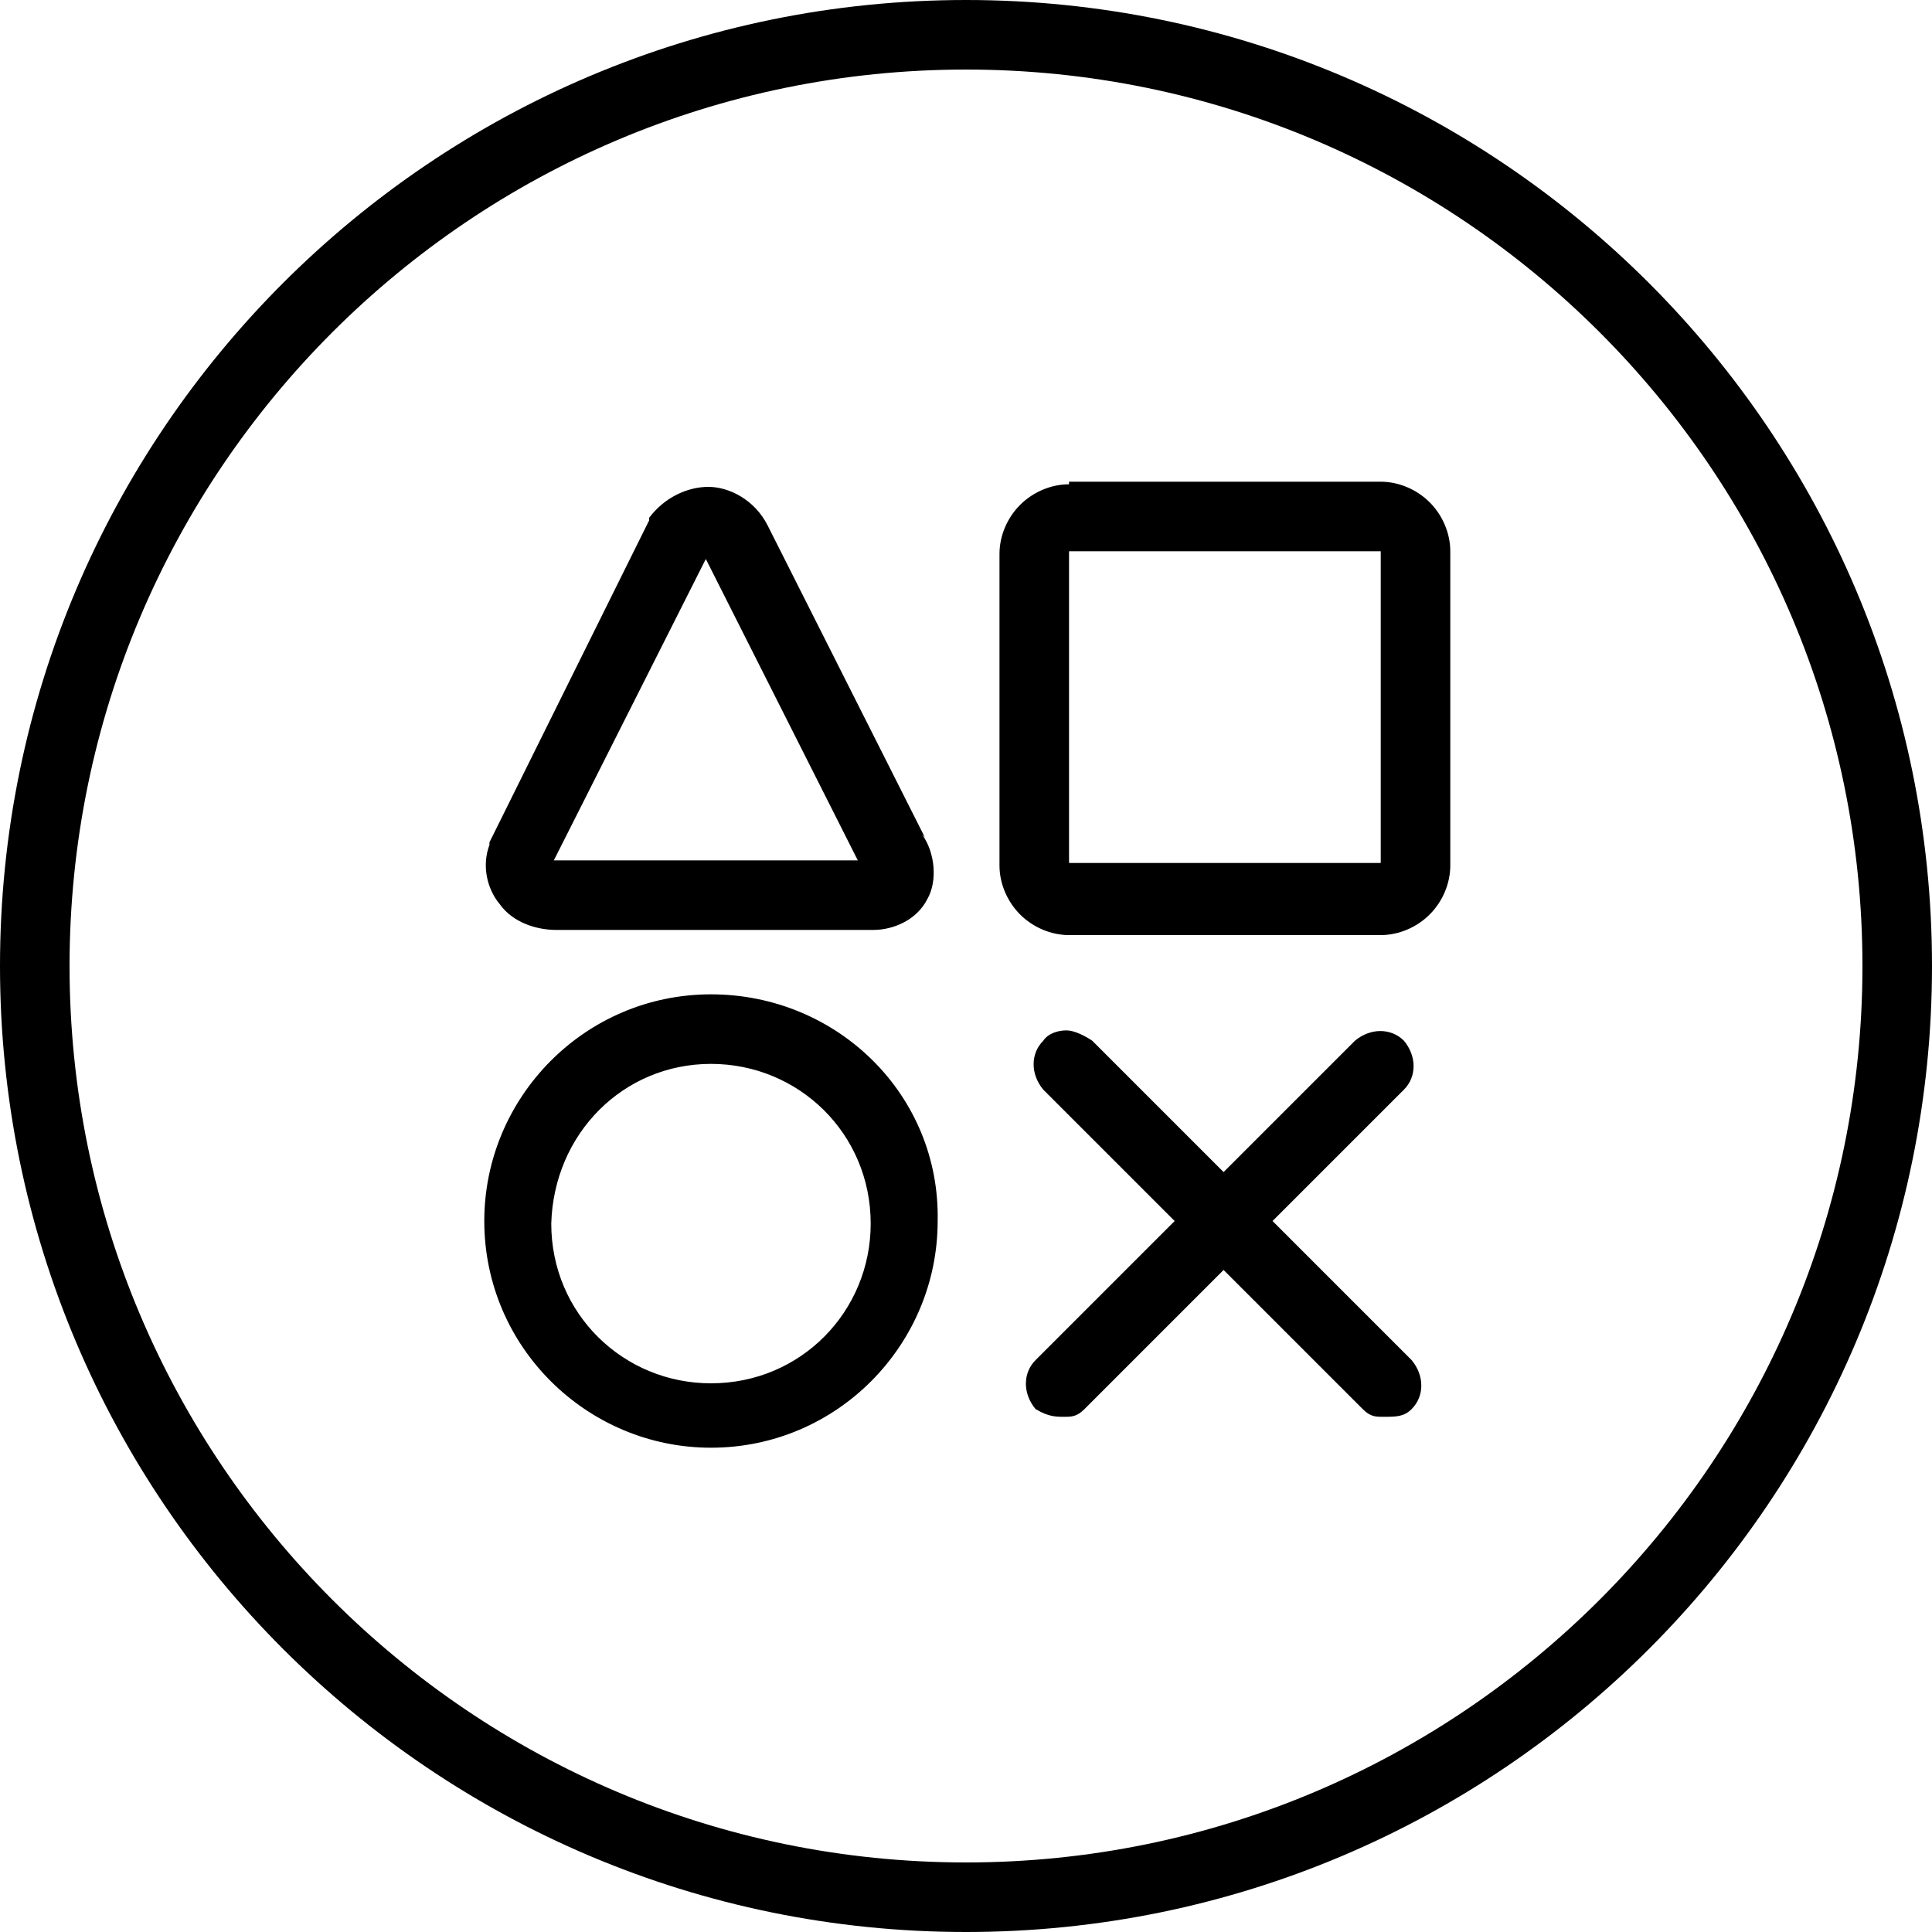
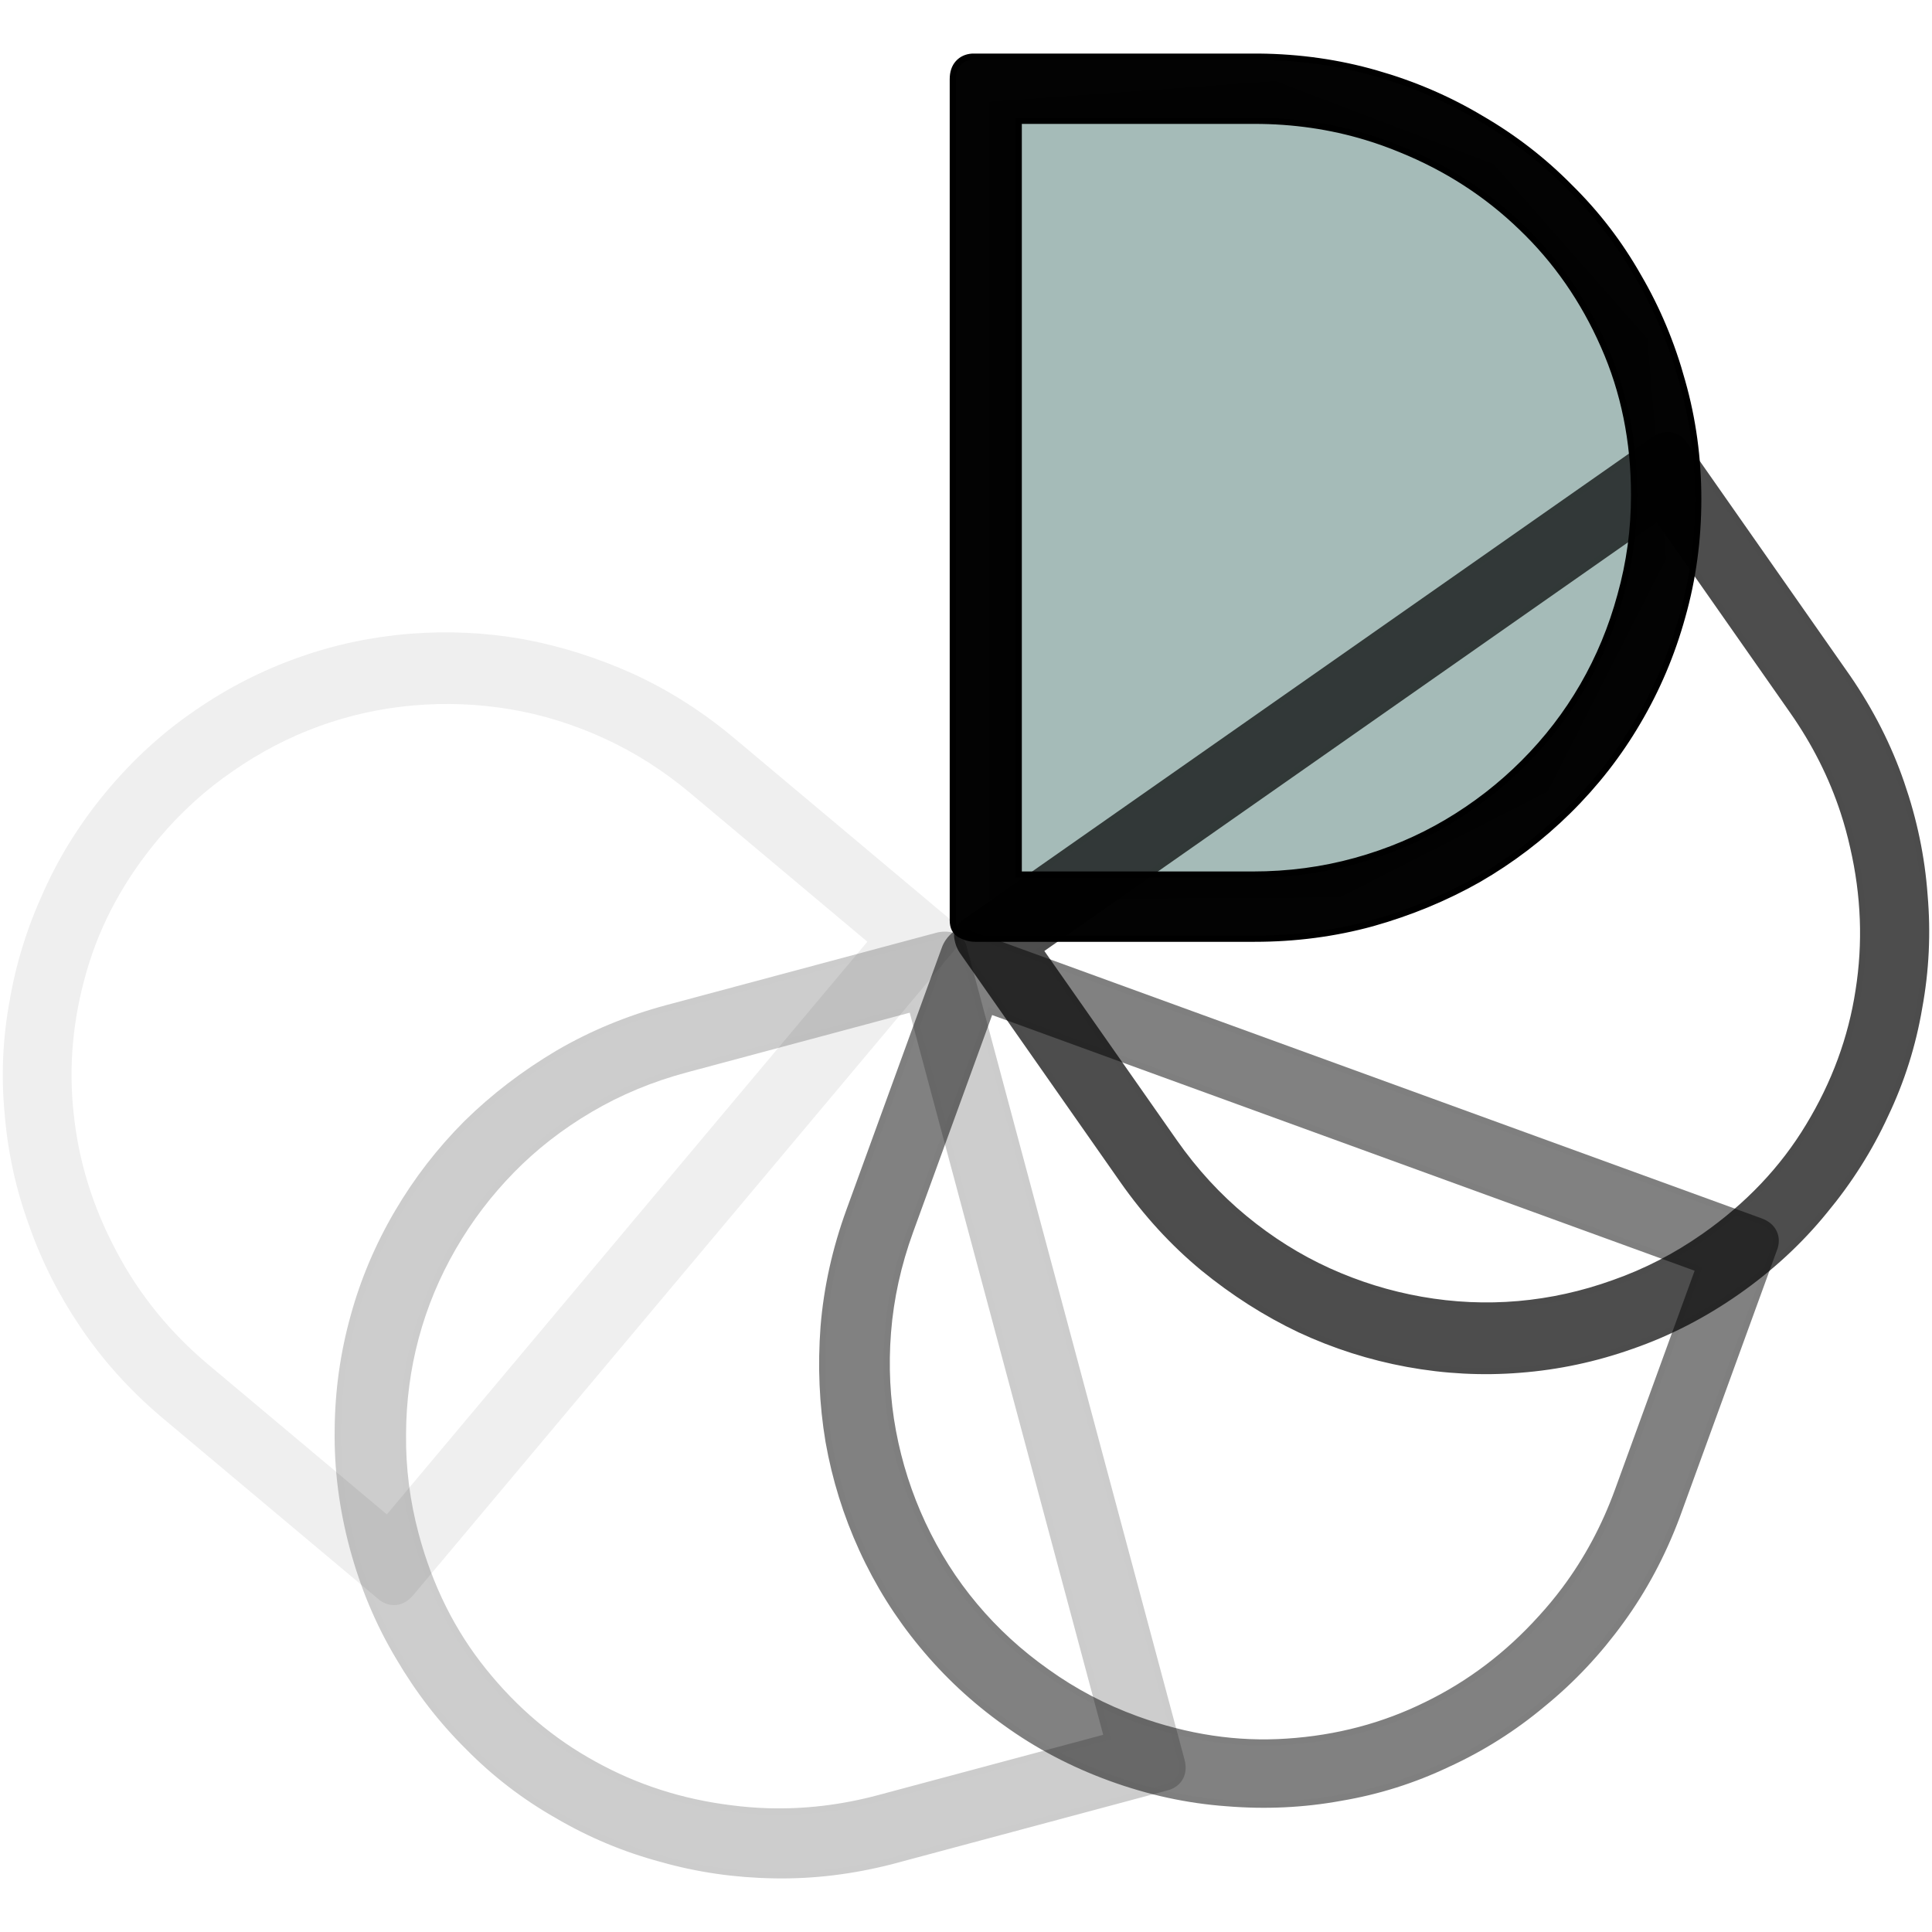
<svg xmlns="http://www.w3.org/2000/svg" version="1.1" id="Layer_1" x="0px" y="0px" viewBox="0 0 75 75" style="enable-background:new 0 0 75 75;" xml:space="preserve">
-   <path d="M37.5,0C16.8,0,0,16.8,0,37.5S16.8,75,37.5,75S75,58.2,75,37.5S58.2,0,37.5,0z M37.5,2.7c19.2,0,34.8,15.6,34.8,34.8  S56.7,72.3,37.5,72.3S2.7,56.7,2.7,37.5S18.3,2.7,37.5,2.7z M41.5,18.8c-0.7,0-1.4,0.3-1.9,0.8c-0.5,0.5-0.8,1.2-0.8,1.9v12.1  c0,0.7,0.3,1.4,0.8,1.9c0.5,0.5,1.2,0.8,1.9,0.8h12.1c0.7,0,1.4-0.3,1.9-0.8c0.5-0.5,0.8-1.2,0.8-1.9V21.4c0-0.7-0.3-1.4-0.8-1.9  c-0.5-0.5-1.2-0.8-1.9-0.8H41.5z M27.5,18.9c-0.8,0-1.7,0.4-2.3,1.2l0,0.1l-6.2,12.5l0,0.1c-0.3,0.8-0.1,1.7,0.4,2.3  c0.5,0.7,1.4,1,2.2,1h12.3c0.8,0,1.7-0.4,2.1-1.2c0.4-0.7,0.3-1.8-0.2-2.5l0.1,0.1l-6.2-12.3l0.1,0.2C29.3,19.4,28.3,18.9,27.5,18.9  z M41.5,21.4h12.1v12.1H41.5V21.4z M27.4,21.7l5.9,11.7H21.5L27.4,21.7z M27.6,38.6c-4.9,0-8.8,4-8.8,8.8c0,4.9,4,8.8,8.8,8.8  c4.9,0,8.8-4,8.8-8.8C36.5,42.5,32.5,38.6,27.6,38.6z M41.4,40c-0.3,0-0.7,0.1-0.9,0.4c-0.5,0.5-0.5,1.3,0,1.9l5.1,5.1l-5.4,5.4  c-0.5,0.5-0.5,1.3,0,1.9c0.5,0.3,0.8,0.3,1.1,0.3c0.3,0,0.5,0,0.8-0.3l5.4-5.4l5.4,5.4c0.3,0.3,0.5,0.3,0.8,0.3c0.5,0,0.8,0,1.1-0.3  c0.5-0.5,0.5-1.3,0-1.9l-5.4-5.4l5.1-5.1c0.5-0.5,0.5-1.3,0-1.9c-0.5-0.5-1.3-0.5-1.9,0l-5.1,5.1l-5.1-5.1  C42.1,40.2,41.7,40,41.4,40z M27.6,41.3c3.4,0,6.2,2.7,6.2,6.2c0,3.4-2.7,6.2-6.2,6.2c-3.4,0-6.2-2.7-6.2-6.2  C21.5,44,24.2,41.3,27.6,41.3z" />
+   <defs id="defs1" />
+   <g id="g1" transform="matrix(0.2401917,0,0,0.2401917,30.37318,24.17674)">
+     <path style="fill:#48766f;fill-rule:evenodd;stroke:none;stroke-width:4.163px;stroke-linecap:butt;stroke-linejoin:miter;stroke-opacity:1;fill-opacity:0.986;opacity:0.5" d="M 33.365,-84.204 V 44.725 l 56.742,-0.336 33.575,-17.123 19.138,-37.604 -3.022,-35.59 -24.846,-28.203 -35.254,-13.43 z" id="path1" />
+     <path style="font-size:50.8px;line-height:125%;font-family:COCOMAT;-inkscape-font-specification:'COCOMAT, Normal';text-align:center;letter-spacing:-0.003px;word-spacing:0px;text-anchor:middle;opacity:0.701;fill:#000000;fill-opacity:0.99;stroke:#000000;stroke-width:1px" d="m 140.824,-29.539 c 0.891,-0.624 1.764,-0.884 2.619,-0.779 0.855,0.105 1.583,0.532 2.187,1.282 l 26.541,37.904 c 3.729,5.437 6.61,11.114 8.646,17.034 2.072,5.972 3.328,12.006 3.77,18.104 0.53,6.113 0.243,12.174 -0.863,18.183 -1.016,6.024 -2.838,11.792 -5.463,17.303 -2.536,5.527 -5.818,10.715 -9.844,15.565 -3.989,4.903 -8.684,9.245 -14.084,13.026 -5.4,3.781 -11.086,6.707 -17.057,8.779 -5.882,2.088 -11.899,3.37 -18.049,3.848 -6.061,0.494 -12.14,0.18 -18.238,-0.941 -6.009,-1.105 -11.795,-2.953 -17.358,-5.542 C 78.118,111.601 72.892,108.267 67.953,104.225 63.103,100.199 58.787,95.486 55.006,90.086 L 29.126,53.126 c -0.477,-0.682 -0.771,-1.492 -0.881,-2.43 -0.074,-0.886 0.335,-1.641 1.227,-2.265 z M 63.334,83.904 c 3.304,4.718 7.082,8.831 11.335,12.338 4.253,3.507 8.783,6.351 13.591,8.531 4.808,2.18 9.797,3.726 14.967,4.638 5.259,0.927 10.502,1.163 15.729,0.706 5.227,-0.457 10.368,-1.595 15.422,-3.415 5.143,-1.804 9.995,-4.303 14.556,-7.497 7.13,-4.992 12.773,-10.936 16.93,-17.831 4.209,-6.932 6.901,-14.246 8.074,-21.943 1.21,-7.645 0.918,-15.37 -0.876,-23.177 -0.429,-1.93 -0.949,-3.83 -1.561,-5.698 -1.875,-5.722 -4.612,-11.152 -8.209,-16.29 L 141.431,-16.955 41.639,52.92 Z" id="path2" aria-label="D" />
+     <path style="font-size:50.8px;line-height:125%;font-family:COCOMAT;-inkscape-font-specification:'COCOMAT, Normal';text-align:center;letter-spacing:-0.003px;word-spacing:0px;text-anchor:middle;fill:#000000;fill-opacity:0.986;stroke:#000000;stroke-width:1px" d="m 27.539,-87.852 c 0,-1.088 0.288,-1.952 0.864,-2.592 0.576,-0.64 1.344,-0.992 2.304,-1.056 h 46.272 c 6.592,0.064 12.896,0.96 18.912,2.688 6.08,1.728 11.744,4.16 16.992,7.296 5.312,3.072 10.112,6.784 14.4,11.136 4.352,4.288 8.032,9.088 11.04,14.4 3.072,5.248 5.44,10.912 7.104,16.992 1.728,6.08 2.592,12.416 2.592,19.008 0,6.592 -0.864,12.928 -2.592,19.008 -1.664,6.016 -4.064,11.68 -7.2,16.992 -3.072,5.248 -6.816,10.048 -11.232,14.4 -4.352,4.288 -9.184,7.968 -14.496,11.04 -5.312,3.008 -11.04,5.376 -17.184,7.104 -6.08,1.664 -12.416,2.496 -19.008,2.496 H 31.187 c -0.832,0 -1.664,-0.224 -2.496,-0.672 -0.768,-0.448 -1.152,-1.216 -1.152,-2.304 z M 76.019,40.692 c 5.76,0 11.296,-0.736 16.608,-2.208 5.312,-1.472 10.24,-3.552 14.784,-6.24 4.544,-2.688 8.672,-5.888 12.384,-9.6 3.776,-3.776 6.976,-7.936 9.6,-12.48 2.624,-4.544 4.64,-9.408 6.048,-14.592 1.472,-5.248 2.208,-10.656 2.208,-16.224 0,-8.704 -1.632,-16.736 -4.896,-24.096 -3.264,-7.424 -7.712,-13.824 -13.344,-19.2 -5.568,-5.376 -12.064,-9.568 -19.488,-12.576 -1.827,-0.756 -3.682,-1.419 -5.563,-1.989 -5.763,-1.746 -11.781,-2.619 -18.053,-2.619 H 38.195 V 40.692 Z" id="text1" aria-label="D" />
+     <path style="font-size:50.8px;line-height:125%;font-family:COCOMAT;-inkscape-font-specification:'COCOMAT, Normal';text-align:center;letter-spacing:-0.003px;word-spacing:0px;text-anchor:middle;opacity:0.5;fill:#000000;fill-opacity:0.986;stroke:#000000;stroke-width:1px" d="m 158.034,96.706 c 1.022,0.372 1.736,0.938 2.14,1.698 0.404,0.76 0.472,1.602 0.204,2.526 l -15.826,43.481 c -2.315,6.173 -5.313,11.79 -8.994,16.852 -3.703,5.122 -7.926,9.613 -12.668,13.472 -4.704,3.941 -9.833,7.182 -15.389,9.723 -5.518,2.623 -11.287,4.439 -17.307,5.449 -5.982,1.093 -12.115,1.38 -18.397,0.864 -6.304,-0.456 -12.554,-1.811 -18.748,-4.065 -6.194,-2.255 -11.853,-5.234 -16.975,-8.937 -5.084,-3.621 -9.586,-7.814 -13.505,-12.577 -3.881,-4.682 -7.111,-9.842 -9.69,-15.48 C 10.337,144.157 8.532,138.357 7.462,132.315 6.452,126.295 6.186,120.102 6.664,113.738 7.18,107.455 8.565,101.217 10.819,95.022 L 26.251,52.623 c 0.285,-0.782 0.78,-1.487 1.485,-2.116 0.684,-0.568 1.537,-0.667 2.559,-0.295 z M 20.661,98.298 c -1.97,5.413 -3.172,10.866 -3.605,16.362 -0.434,5.495 -0.164,10.837 0.807,16.027 0.972,5.189 2.567,10.163 4.785,14.921 2.257,4.84 5.071,9.27 8.444,13.289 3.372,4.02 7.254,7.578 11.643,10.674 4.428,3.178 9.258,5.719 14.49,7.624 8.179,2.977 16.285,4.19 24.317,3.641 8.093,-0.528 15.628,-2.519 22.606,-5.972 6.956,-3.393 13.117,-8.064 18.483,-14.011 1.335,-1.458 2.593,-2.974 3.772,-4.547 3.612,-4.818 6.49,-10.174 8.635,-16.068 L 148.074,104.421 33.597,62.755 Z" id="path13" aria-label="D" />
+     <path style="font-size:50.8px;line-height:125%;font-family:COCOMAT;-inkscape-font-specification:'COCOMAT, Normal';text-align:center;letter-spacing:-0.003px;word-spacing:0px;text-anchor:middle;opacity:0.2;fill:#000000;fill-opacity:0.986;stroke:#000000;stroke-width:1px" d="m 64.491,183.81 c 0.282,1.051 0.227,1.96 -0.164,2.727 -0.391,0.767 -1.041,1.306 -1.952,1.616 l -44.695,11.976 c -6.384,1.644 -12.705,2.41 -18.963,2.298 -6.32,-0.096 -12.421,-0.979 -18.301,-2.65 -5.926,-1.592 -11.523,-3.936 -16.792,-7.029 -5.314,-3.016 -10.11,-6.7 -14.391,-11.052 -4.327,-4.273 -8.079,-9.132 -11.26,-14.574 -3.243,-5.426 -5.717,-11.322 -7.423,-17.689 -1.706,-6.367 -2.511,-12.711 -2.416,-19.031 0.05,-6.242 0.903,-12.334 2.557,-18.277 1.609,-5.864 3.983,-11.47 7.122,-16.816 3.094,-5.268 6.809,-10.073 11.145,-14.416 4.352,-4.28 9.272,-8.05 14.76,-11.309 5.442,-3.181 11.347,-5.624 17.714,-7.331 L 25.015,50.575 c 0.804,-0.215 1.665,-0.214 2.585,0.003 0.858,0.234 1.427,0.876 1.709,1.927 z M -15.606,72.193 c -5.564,1.491 -10.721,3.635 -15.471,6.431 -4.75,2.797 -8.972,6.081 -12.665,9.854 -3.693,3.772 -6.853,7.932 -9.477,12.478 -2.67,4.625 -4.684,9.471 -6.043,14.539 -1.359,5.068 -2.047,10.288 -2.065,15.66 -0.064,5.45 0.625,10.864 2.066,16.243 2.253,8.407 5.908,15.743 10.966,22.008 5.074,6.326 11.027,11.357 17.859,15.092 6.77,3.752 14.129,6.12 22.079,7.104 1.961,0.257 3.924,0.418 5.888,0.482 6.018,0.195 12.057,-0.519 18.115,-2.143 L 52.459,180.077 20.929,62.404 Z" id="path14" aria-label="D" />
+     <path style="font-size:50.8px;line-height:125%;font-family:COCOMAT;-inkscape-font-specification:'COCOMAT, Normal';text-align:center;letter-spacing:-0.003px;word-spacing:0px;text-anchor:middle;opacity:0.066;fill:#000000;fill-opacity:0.986;stroke:#000000;stroke-width:1px" d="m -60.026,156.804 c -0.699,0.833 -1.475,1.31 -2.328,1.43 -0.853,0.12 -1.667,-0.104 -2.444,-0.672 l -35.446,-29.743 c -5.009,-4.286 -9.262,-9.025 -12.76,-14.216 -3.547,-5.232 -6.322,-10.736 -8.327,-16.511 -2.095,-5.768 -3.386,-11.697 -3.873,-17.787 -0.578,-6.082 -0.311,-12.125 0.799,-18.127 1.019,-5.995 2.847,-11.856 5.48,-17.583 2.584,-5.768 5.995,-11.177 10.233,-16.227 4.237,-5.05 8.972,-9.348 14.204,-12.895 5.142,-3.539 10.621,-6.335 16.438,-8.389 5.727,-2.046 11.68,-3.316 17.86,-3.811 6.09,-0.487 12.157,-0.2 18.201,0.861 6.003,1.11 11.913,2.978 17.73,5.604 5.727,2.633 11.116,6.069 16.165,10.306 l 34.564,29.003 c 0.637,0.535 1.131,1.241 1.48,2.119 0.3,0.837 0.101,1.672 -0.599,2.505 z M -14.537,27.171 c -4.412,-3.702 -9.126,-6.697 -14.142,-8.984 -5.015,-2.287 -10.127,-3.861 -15.336,-4.723 -5.209,-0.862 -10.428,-1.064 -15.657,-0.606 -5.32,0.465 -10.445,1.595 -15.376,3.389 -4.931,1.794 -9.602,4.224 -14.013,7.291 -4.501,3.074 -8.541,6.744 -12.12,11.009 -5.595,6.668 -9.508,13.87 -11.738,21.606 -2.272,7.785 -2.978,15.547 -2.119,23.285 0.81,7.697 3.091,15.084 6.845,22.16 0.914,1.754 1.908,3.454 2.983,5.1 3.293,5.042 7.341,9.579 12.146,13.61 l 29.195,24.498 78.307,-93.323 z" id="path17" aria-label="D" />
+   </g>
</svg>
